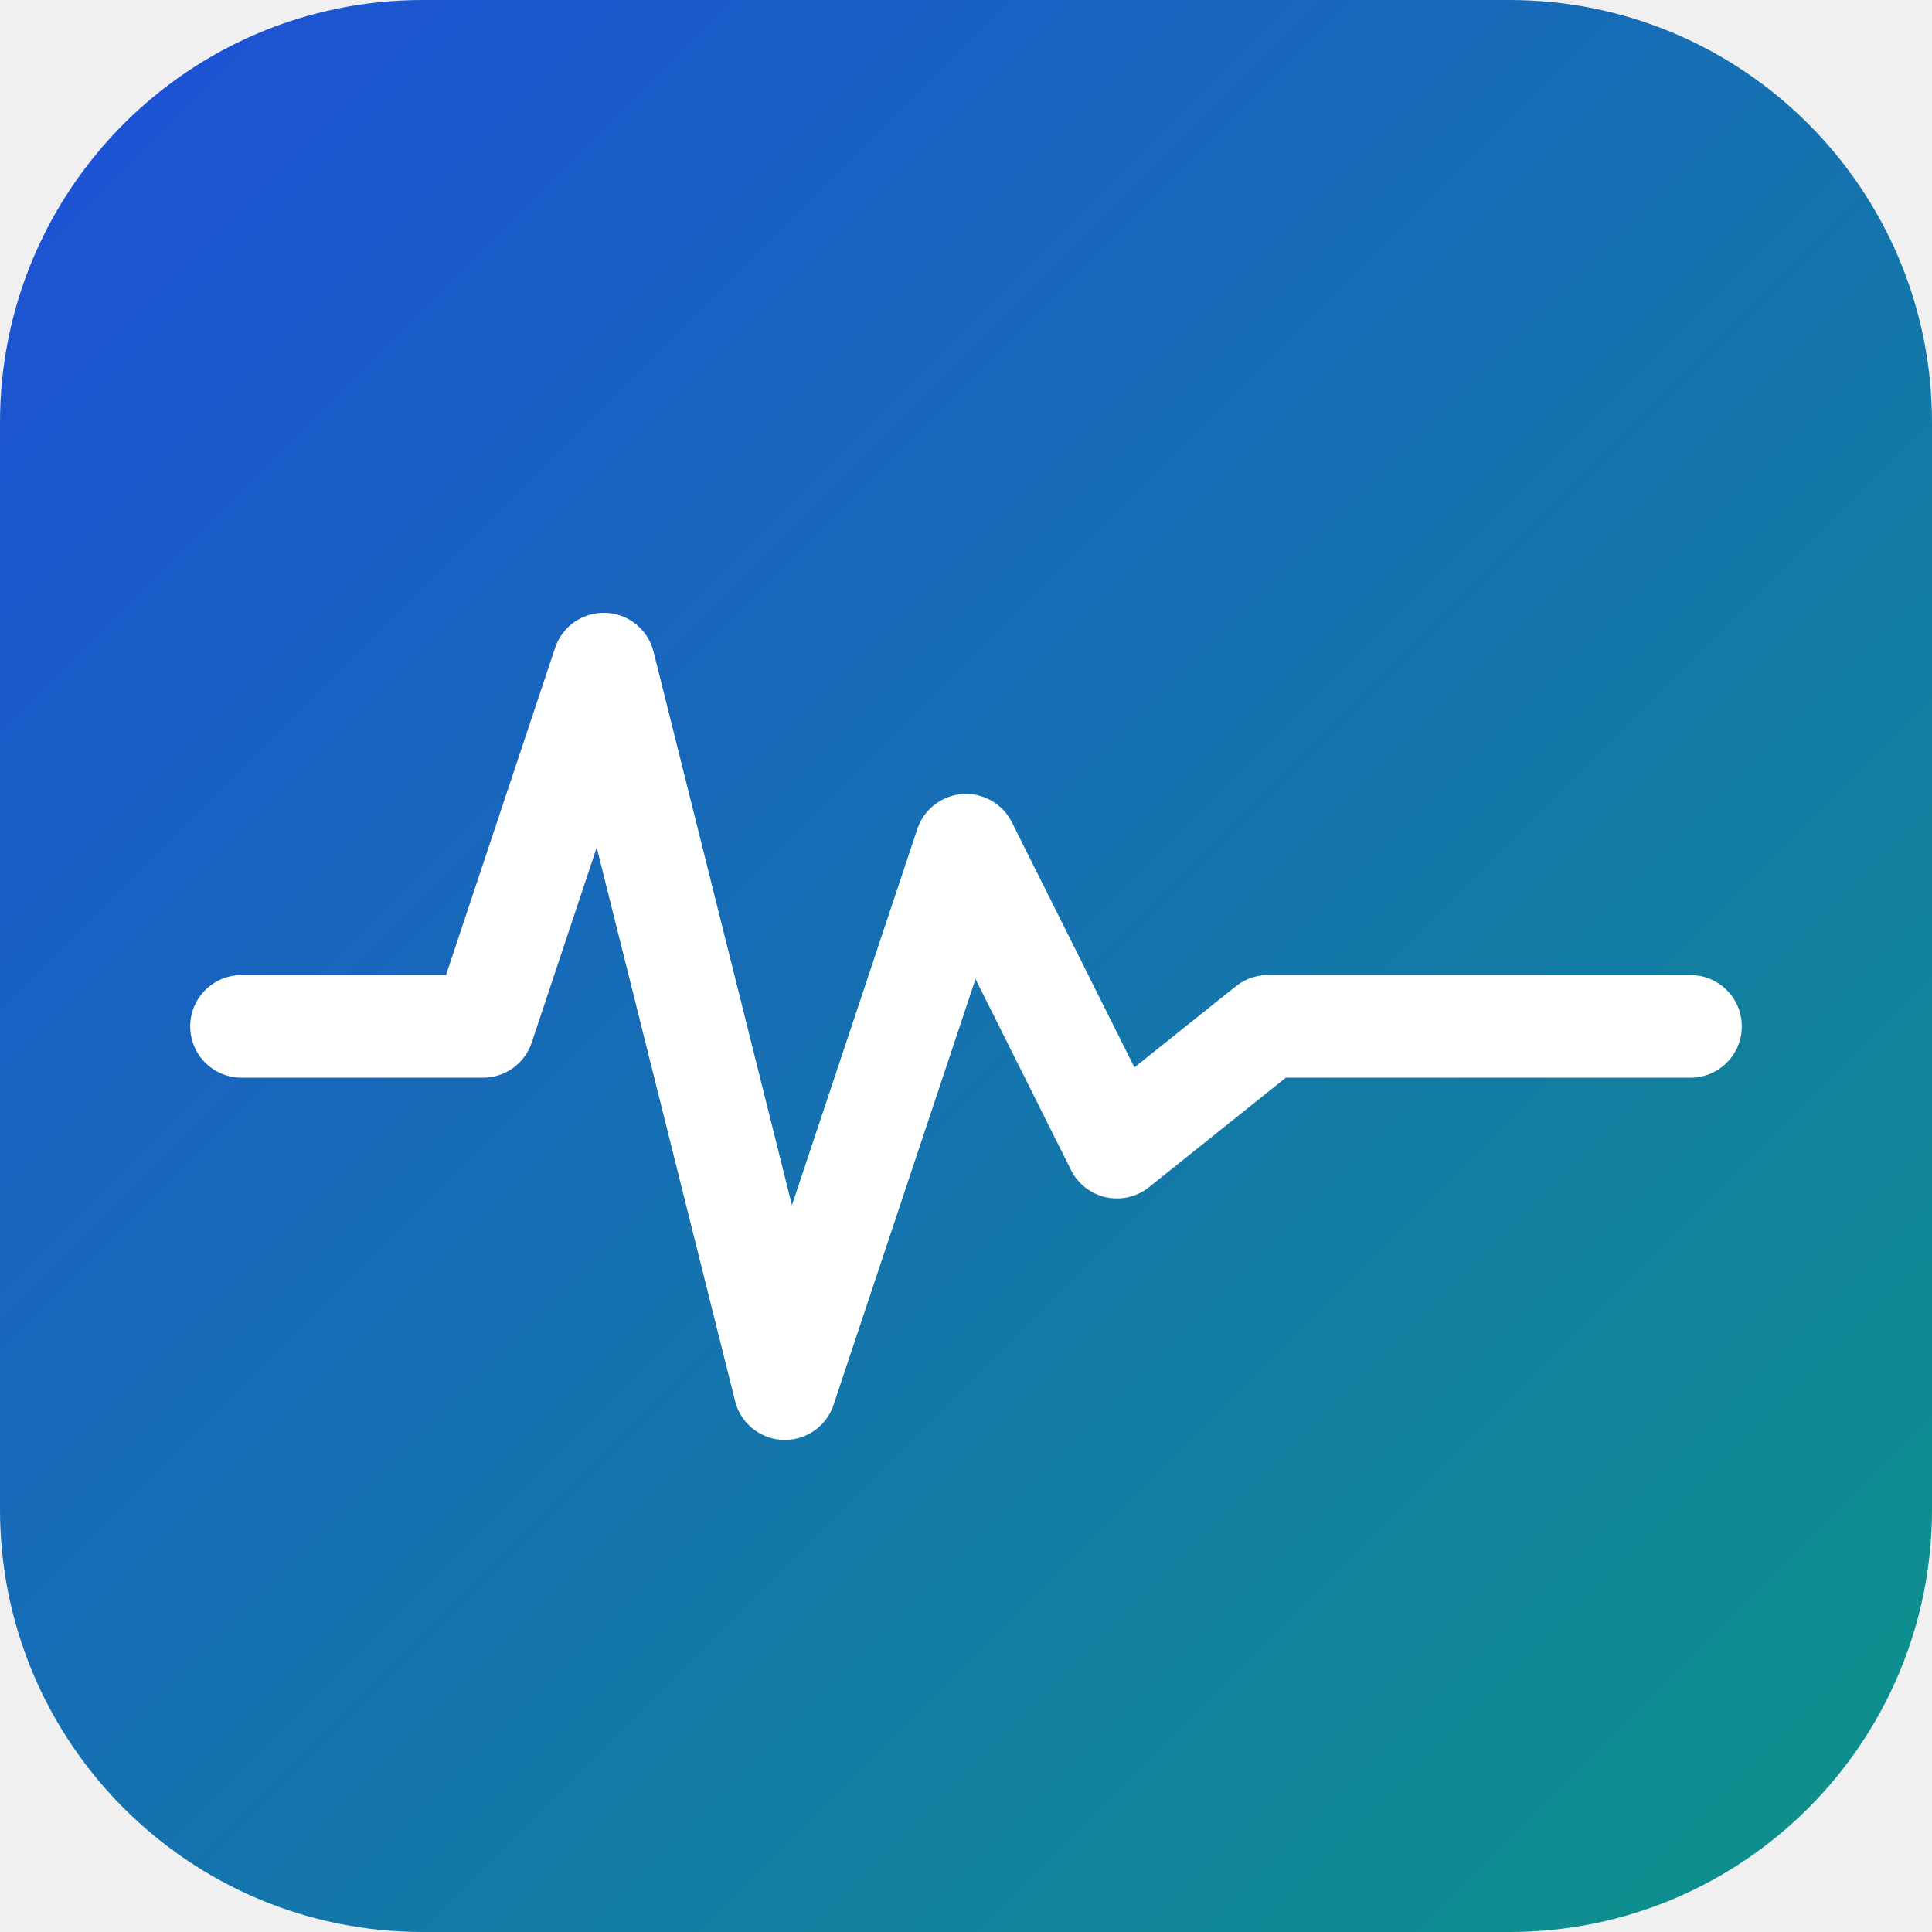
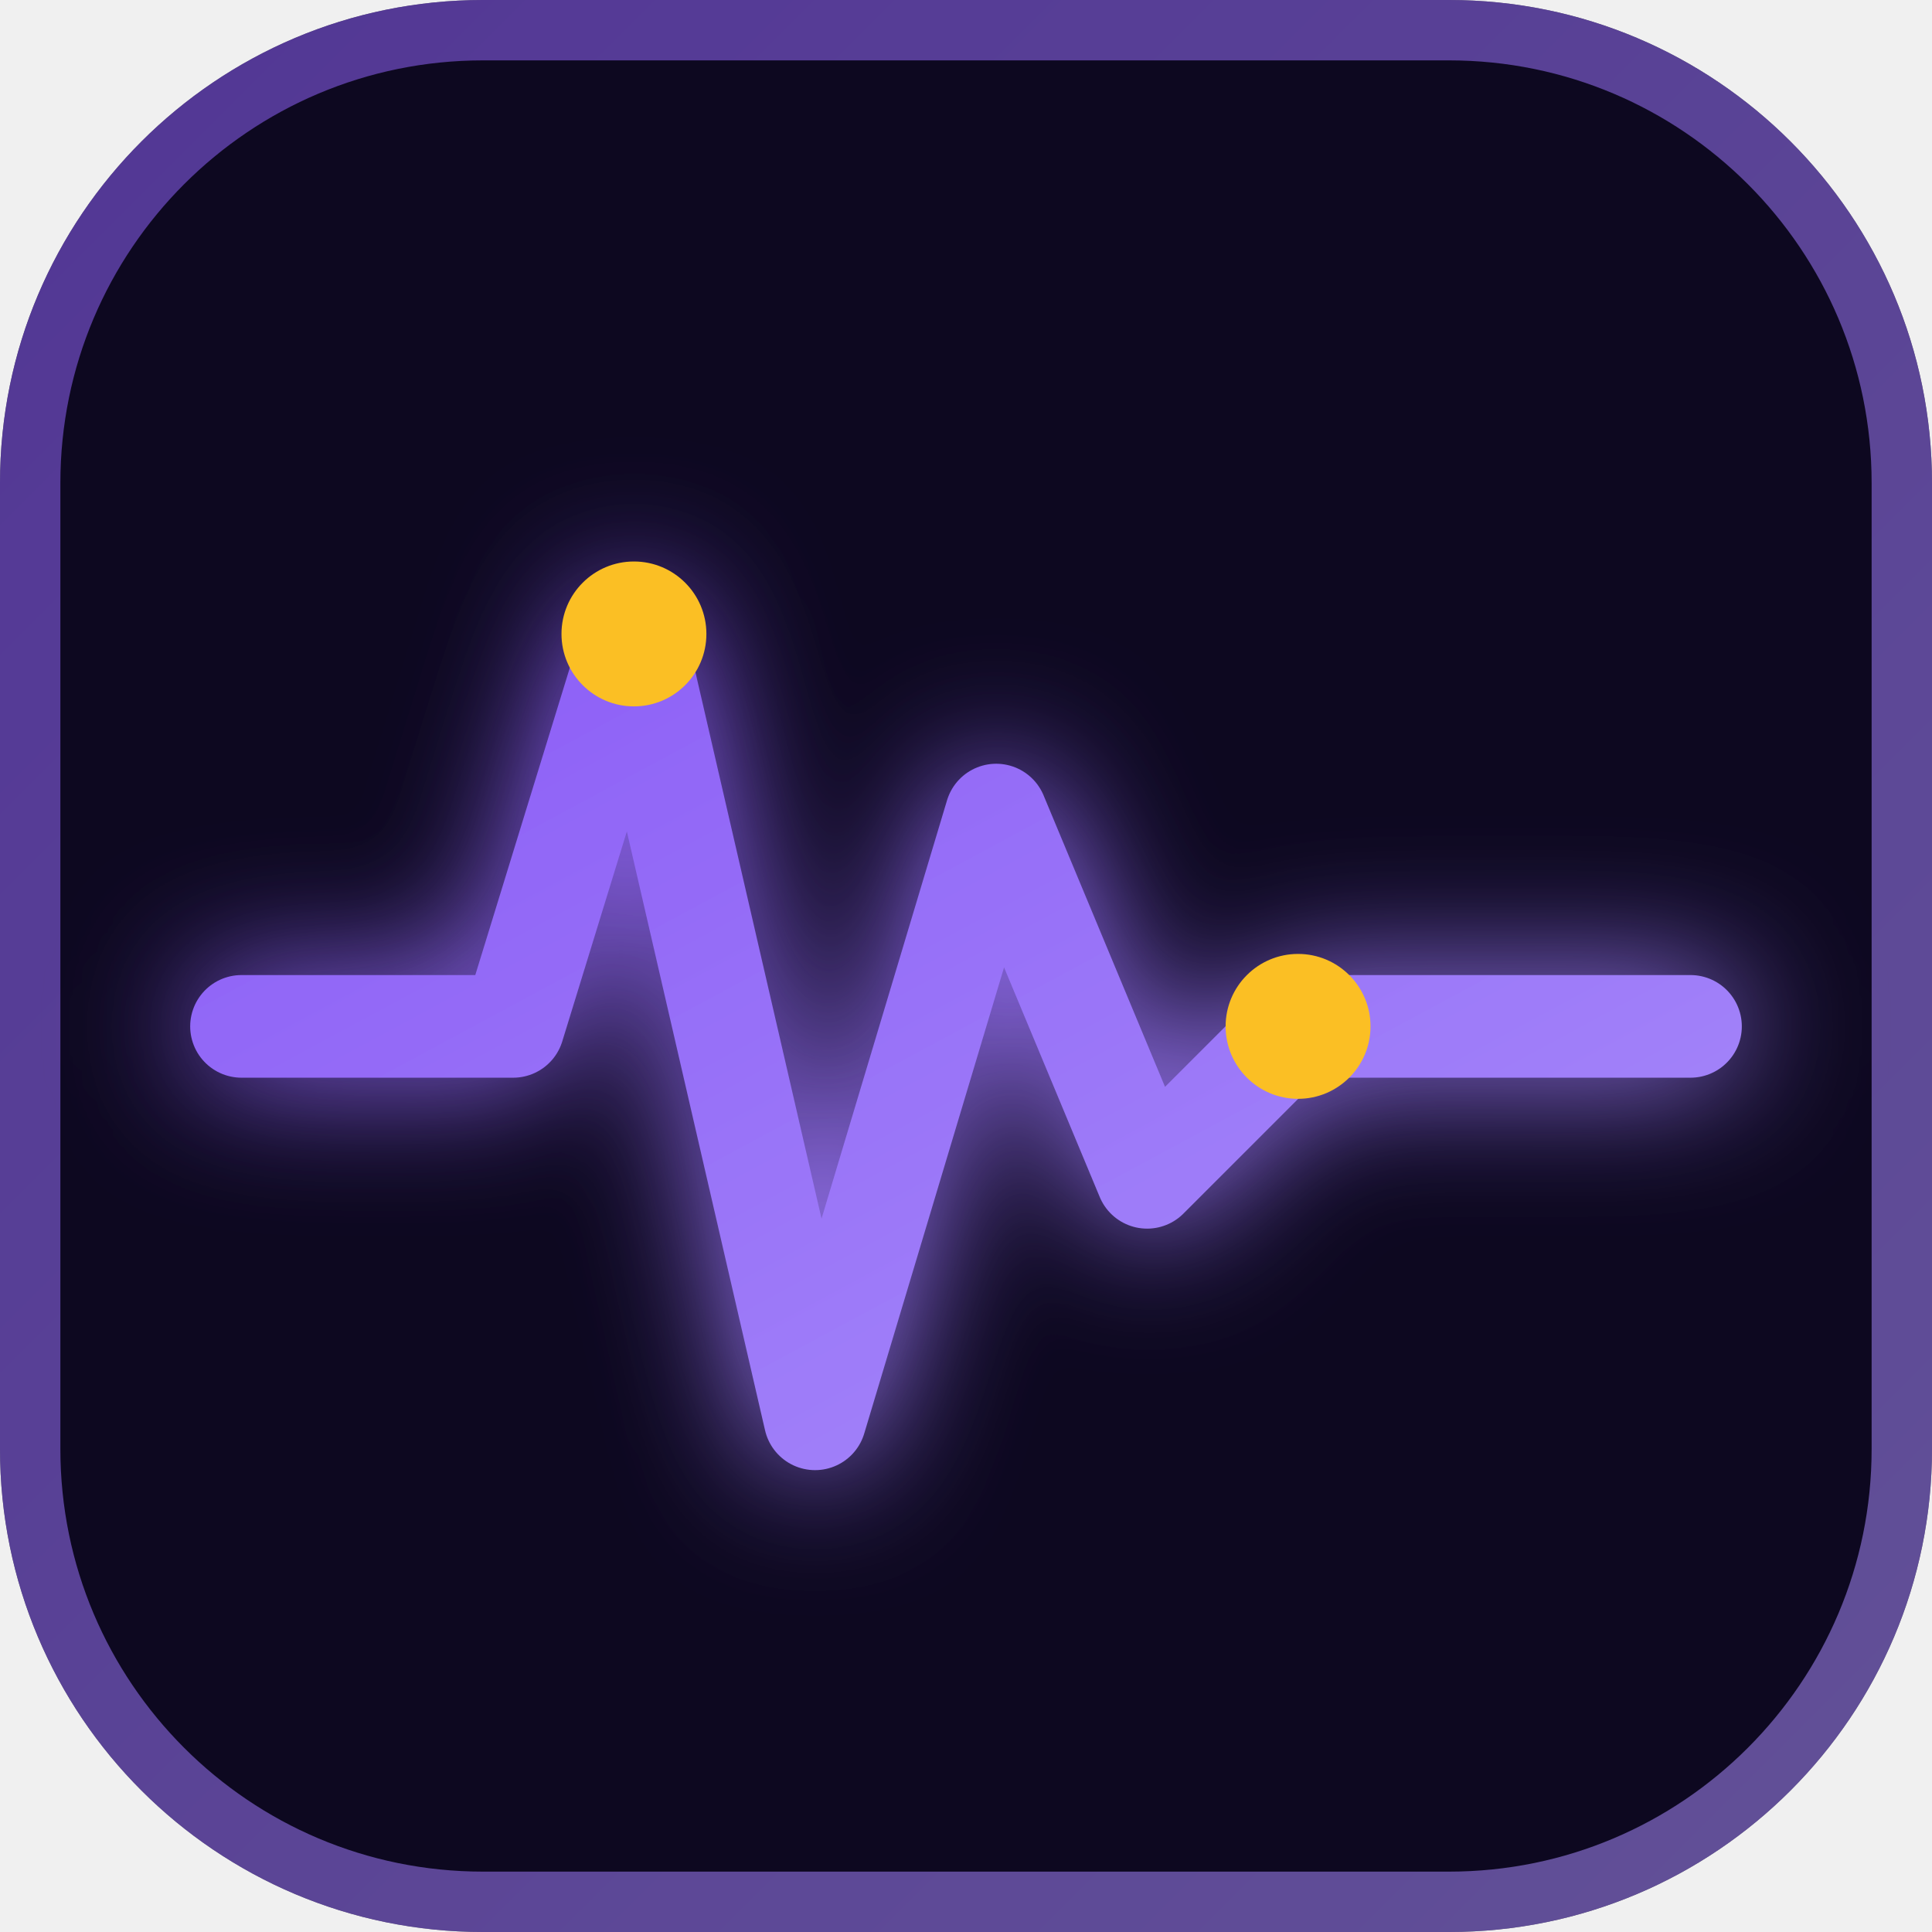
<svg xmlns="http://www.w3.org/2000/svg" viewBox="0 0 64 64">
  <defs>
    <linearGradient id="g" x1="0" y1="0" x2="1" y2="1">
-       <stop offset="0%" stop-color="#1d4ed8" />
-       <stop offset="100%" stop-color="#0d9488" />
+       <stop offset="0%" stop-color="#8b5cf6" />
+       <stop offset="100%" stop-color="#a78bfa" />
    </linearGradient>
+     <filter id="glow" x="-50%" y="-50%" width="200%" height="200%">
+       <feGaussianBlur stdDeviation="2.2" result="b" />
+       <feMerge>
+         <feMergeNode in="b" />
+         <feMergeNode in="SourceGraphic" />
+       </feMerge>
+     </filter>
  </defs>
-   <rect width="64" height="64" rx="14" fill="url(#g)" />
-   <path d="M8 34 L16 34 L20 22 L26 46 L32 28 L37 38 L42 34 L56 34" fill="none" stroke="#fff" stroke-width="3.4" stroke-linecap="round" stroke-linejoin="round" />
+   <rect width="64" height="64" rx="16" fill="#0d0820" />
+   <rect x="1" y="1" width="62" height="62" rx="15" fill="none" stroke="url(#g)" stroke-width="2" opacity="0.55" />
+   <path d="M8 34 L17 34 L21 21 L27 47 L33 27 L38 39 L43 34 L56 34" fill="none" stroke="url(#g)" stroke-width="3.4" stroke-linecap="round" stroke-linejoin="round" filter="url(#glow)" />
+   <circle cx="21" cy="21" r="2.4" fill="#fbbf24" />
+   <circle cx="43" cy="34" r="2.4" fill="#fbbf24" />
</svg>
